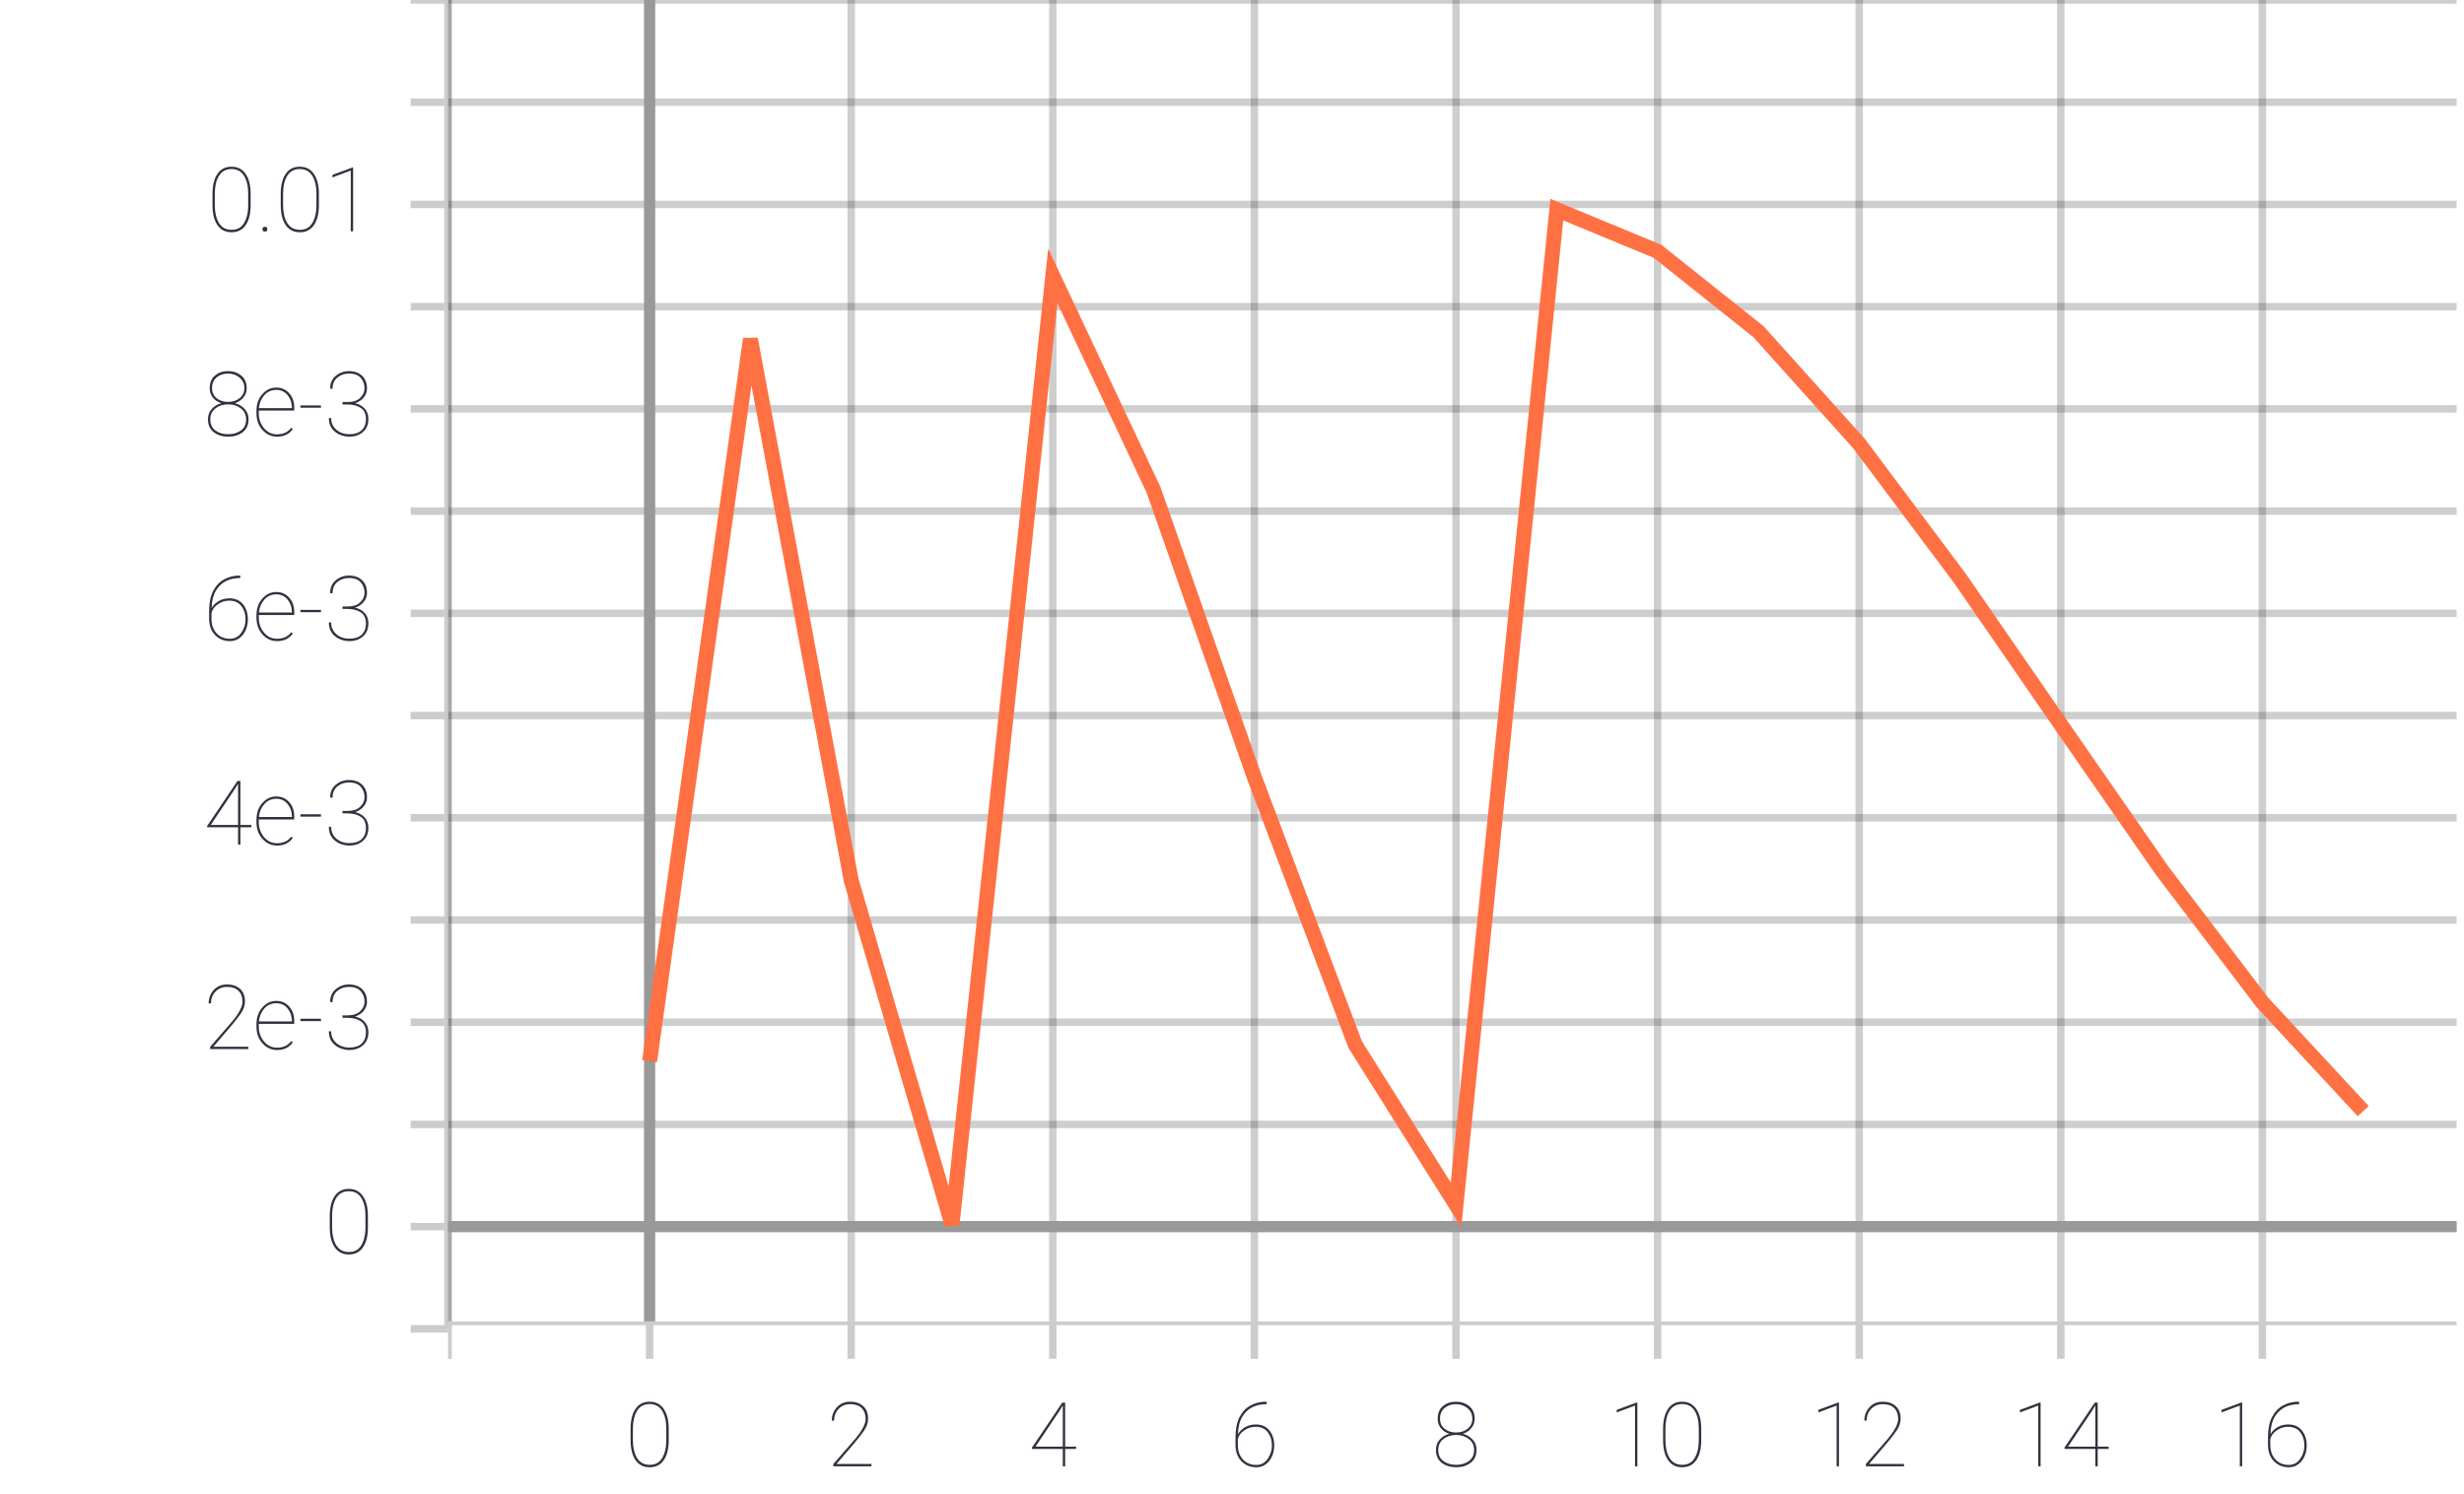
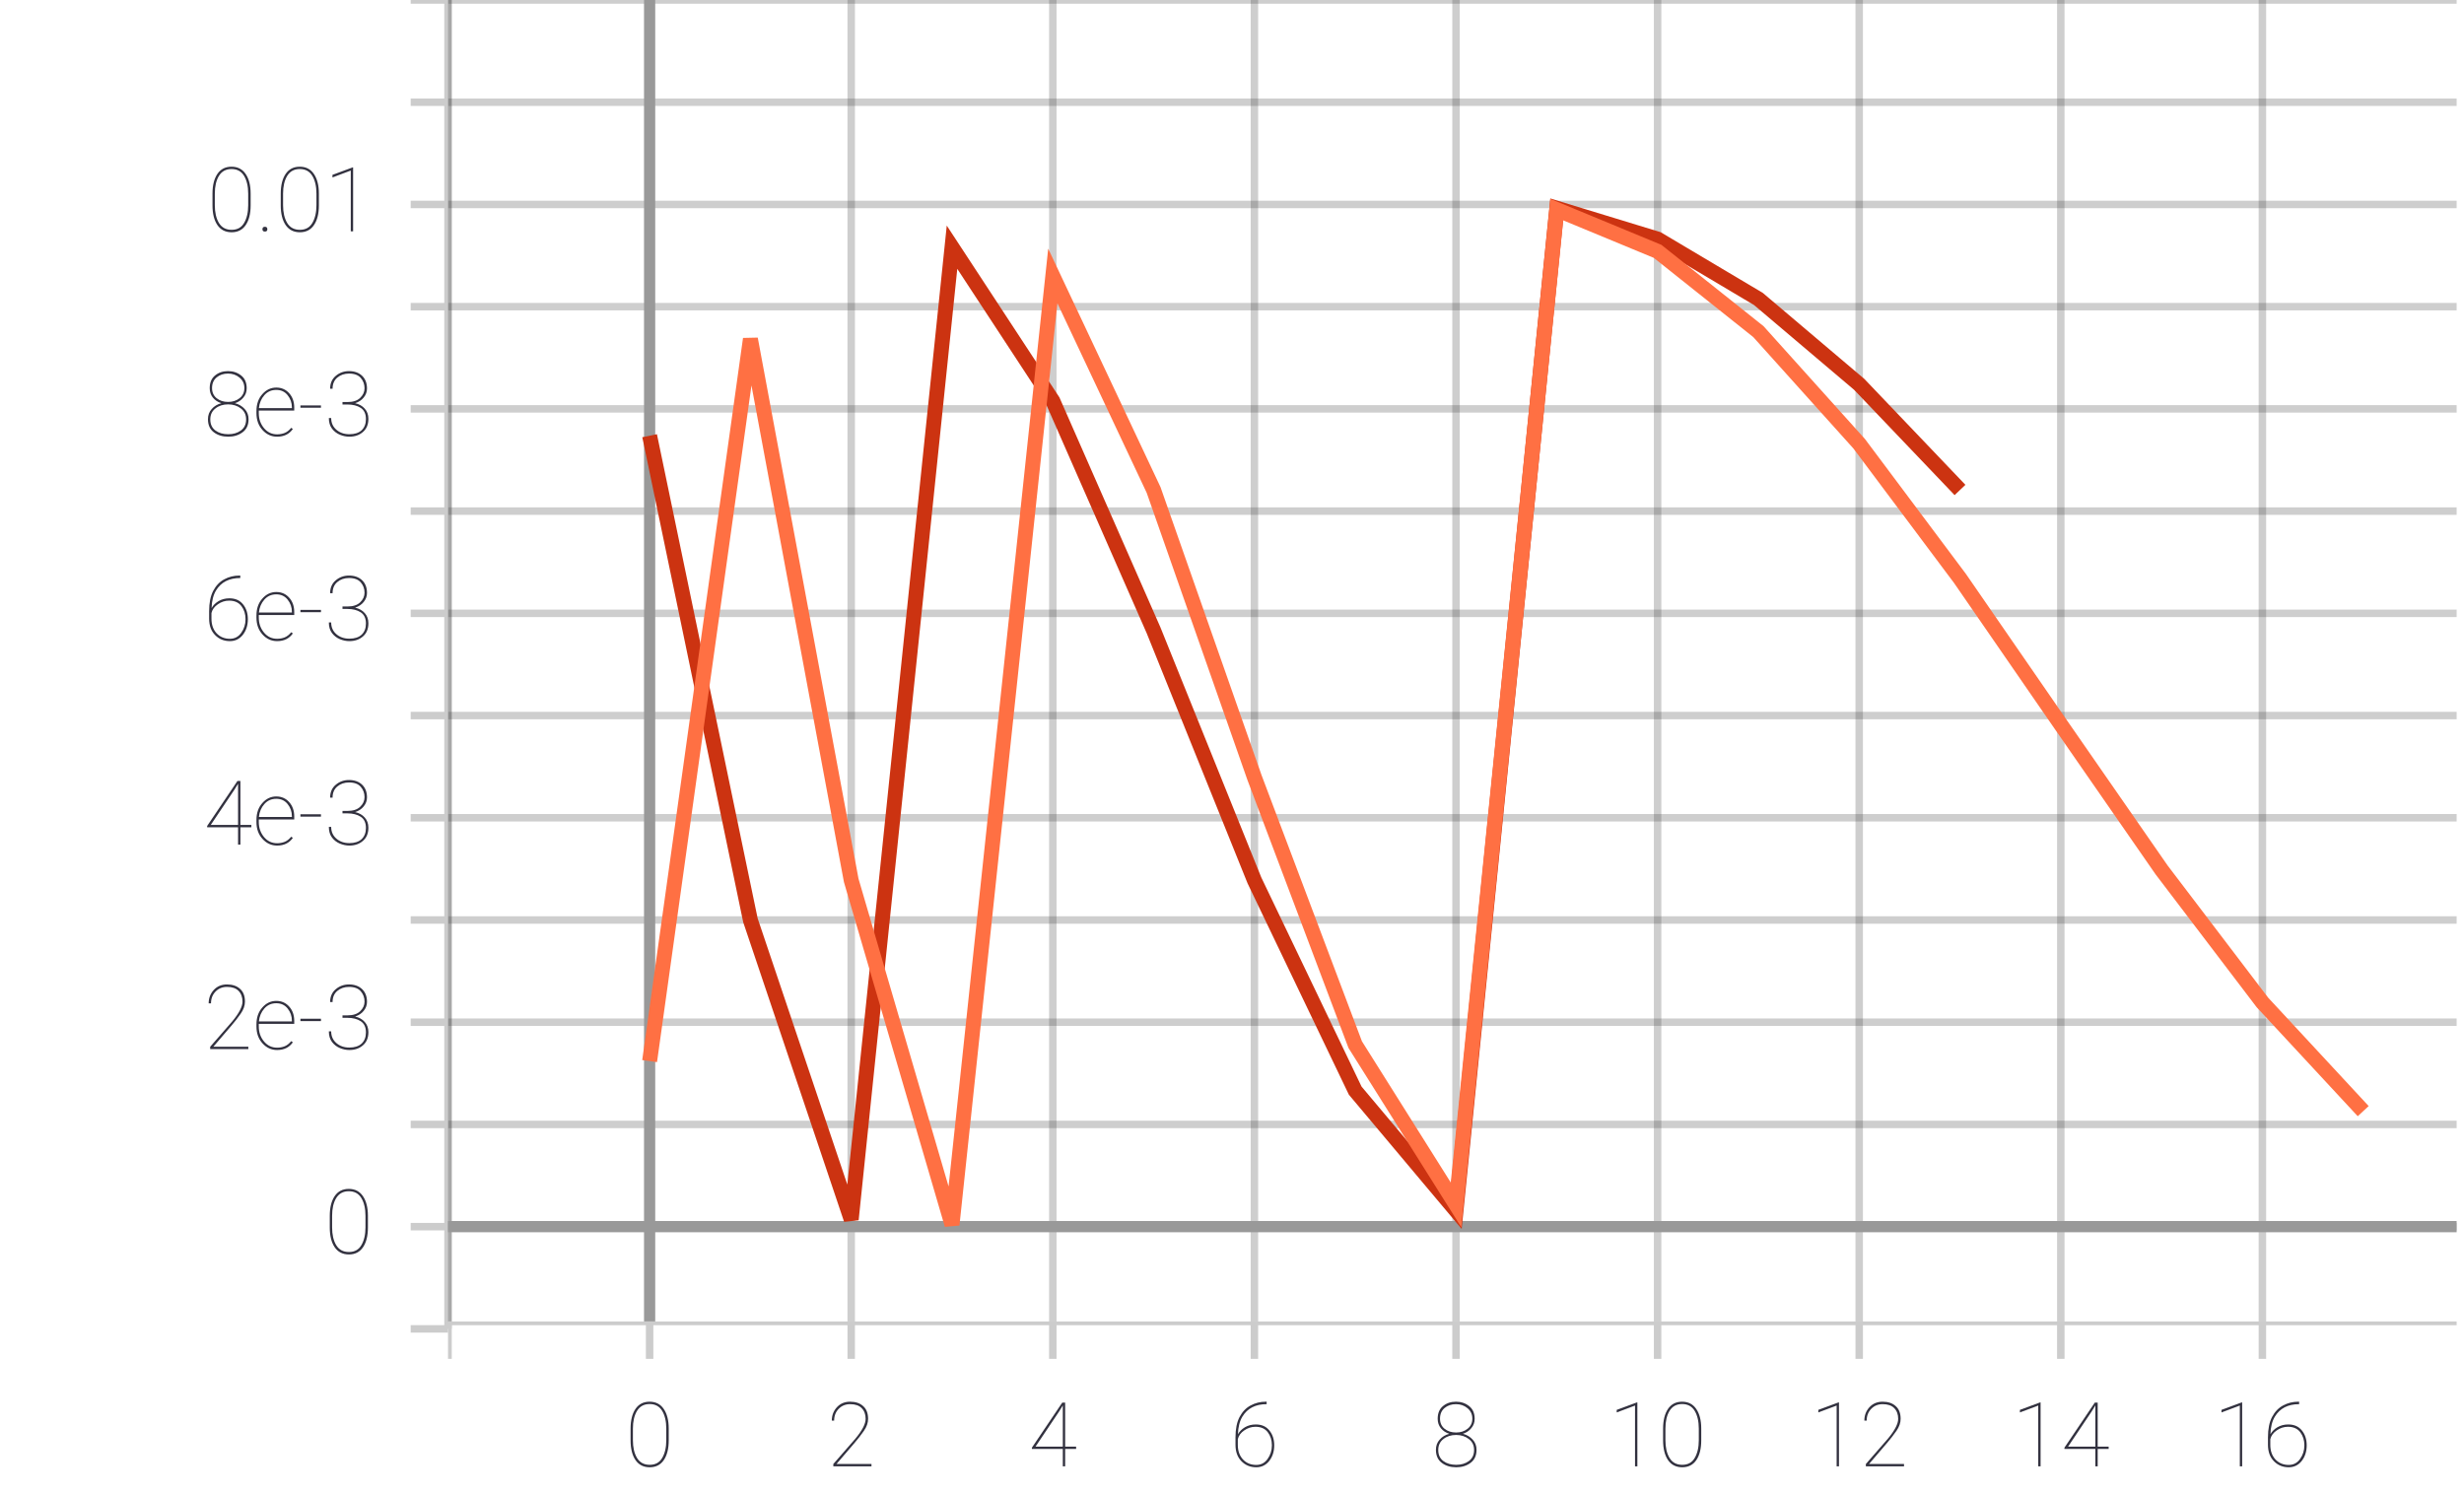
<svg xmlns="http://www.w3.org/2000/svg" viewBox="0 0 329.987 199.987">
  <g>
    <g>
      <g>
        <g>
          <g>
            <line x1="60" y1="177.987" x2="55" y2="177.987" style="visibility: inherit;" fill="rgb(0, 0, 0)" stroke="rgb(204, 204, 204)" stroke-width="1px" />
            <line x1="60" y1="164.296" x2="55" y2="164.296" style="visibility: inherit;" fill="rgb(0, 0, 0)" stroke="rgb(204, 204, 204)" stroke-width="1px" />
            <line x1="60" y1="150.604" x2="55" y2="150.604" style="visibility: inherit;" fill="rgb(0, 0, 0)" stroke="rgb(204, 204, 204)" stroke-width="1px" />
            <line x1="60" y1="136.913" x2="55" y2="136.913" style="visibility: inherit;" fill="rgb(0, 0, 0)" stroke="rgb(204, 204, 204)" stroke-width="1px" />
            <line x1="60" y1="123.222" x2="55" y2="123.222" style="visibility: inherit;" fill="rgb(0, 0, 0)" stroke="rgb(204, 204, 204)" stroke-width="1px" />
            <line x1="60" y1="109.53" x2="55" y2="109.53" style="visibility: inherit;" fill="rgb(0, 0, 0)" stroke="rgb(204, 204, 204)" stroke-width="1px" />
            <line x1="60" y1="95.839" x2="55" y2="95.839" style="visibility: inherit;" fill="rgb(0, 0, 0)" stroke="rgb(204, 204, 204)" stroke-width="1px" />
            <line x1="60" y1="82.148" x2="55" y2="82.148" style="visibility: inherit;" fill="rgb(0, 0, 0)" stroke="rgb(204, 204, 204)" stroke-width="1px" />
            <line x1="60" y1="68.457" x2="55" y2="68.457" style="visibility: inherit;" fill="rgb(0, 0, 0)" stroke="rgb(204, 204, 204)" stroke-width="1px" />
            <line x1="60" y1="54.765" x2="55" y2="54.765" style="visibility: inherit;" fill="rgb(0, 0, 0)" stroke="rgb(204, 204, 204)" stroke-width="1px" />
            <line x1="60" y1="41.074" x2="55" y2="41.074" style="visibility: inherit;" fill="rgb(0, 0, 0)" stroke="rgb(204, 204, 204)" stroke-width="1px" />
            <line x1="60" y1="27.383" x2="55" y2="27.383" style="visibility: inherit;" fill="rgb(0, 0, 0)" stroke="rgb(204, 204, 204)" stroke-width="1px" />
            <line x1="60" y1="13.691" x2="55" y2="13.691" style="visibility: inherit;" fill="rgb(0, 0, 0)" stroke="rgb(204, 204, 204)" stroke-width="1px" />
            <line x1="60" y1="0" x2="55" y2="0" style="visibility: inherit;" fill="rgb(0, 0, 0)" stroke="rgb(204, 204, 204)" stroke-width="1px" />
          </g>
          <g transform="translate(50, 0)">
            <text x="0" y="177.987" dx="0em" dy="0.3em" style="text-anchor: end; visibility: hidden; font-family: Roboto, sans-serif; font-size: 12px; font-weight: 200;" fill="rgb(50, 49, 63)" stroke="none" stroke-width="1px">-1e-3</text>
            <text x="0" y="164.296" dx="0em" dy="0.3em" style="text-anchor: end; visibility: inherit; font-family: Roboto, sans-serif; font-size: 12px; font-weight: 200;" fill="rgb(50, 49, 63)" stroke="none" stroke-width="1px">0</text>
            <text x="0" y="150.604" dx="0em" dy="0.3em" style="text-anchor: end; visibility: hidden; font-family: Roboto, sans-serif; font-size: 12px; font-weight: 200;" fill="rgb(50, 49, 63)" stroke="none" stroke-width="1px">1e-3</text>
            <text x="0" y="136.913" dx="0em" dy="0.3em" style="text-anchor: end; visibility: inherit; font-family: Roboto, sans-serif; font-size: 12px; font-weight: 200;" fill="rgb(50, 49, 63)" stroke="none" stroke-width="1px">2e-3</text>
            <text x="0" y="123.222" dx="0em" dy="0.3em" style="text-anchor: end; visibility: hidden; font-family: Roboto, sans-serif; font-size: 12px; font-weight: 200;" fill="rgb(50, 49, 63)" stroke="none" stroke-width="1px">3e-3</text>
            <text x="0" y="109.53" dx="0em" dy="0.3em" style="text-anchor: end; visibility: inherit; font-family: Roboto, sans-serif; font-size: 12px; font-weight: 200;" fill="rgb(50, 49, 63)" stroke="none" stroke-width="1px">4e-3</text>
            <text x="0" y="95.839" dx="0em" dy="0.3em" style="text-anchor: end; visibility: hidden; font-family: Roboto, sans-serif; font-size: 12px; font-weight: 200;" fill="rgb(50, 49, 63)" stroke="none" stroke-width="1px">5e-3</text>
            <text x="0" y="82.148" dx="0em" dy="0.3em" style="text-anchor: end; visibility: inherit; font-family: Roboto, sans-serif; font-size: 12px; font-weight: 200;" fill="rgb(50, 49, 63)" stroke="none" stroke-width="1px">6e-3</text>
            <text x="0" y="68.457" dx="0em" dy="0.3em" style="text-anchor: end; visibility: hidden; font-family: Roboto, sans-serif; font-size: 12px; font-weight: 200;" fill="rgb(50, 49, 63)" stroke="none" stroke-width="1px">7e-3</text>
            <text x="0" y="54.765" dx="0em" dy="0.3em" style="text-anchor: end; visibility: inherit; font-family: Roboto, sans-serif; font-size: 12px; font-weight: 200;" fill="rgb(50, 49, 63)" stroke="none" stroke-width="1px">8e-3</text>
            <text x="0" y="41.074" dx="0em" dy="0.3em" style="text-anchor: end; visibility: hidden; font-family: Roboto, sans-serif; font-size: 12px; font-weight: 200;" fill="rgb(50, 49, 63)" stroke="none" stroke-width="1px">9e-3</text>
            <text x="0" y="27.383" dx="0em" dy="0.3em" style="text-anchor: end; visibility: inherit; font-family: Roboto, sans-serif; font-size: 12px; font-weight: 200;" fill="rgb(50, 49, 63)" stroke="none" stroke-width="1px">0.01</text>
            <text x="0" y="13.691" dx="0em" dy="0.3em" style="text-anchor: end; visibility: hidden; font-family: Roboto, sans-serif; font-size: 12px; font-weight: 200;" fill="rgb(50, 49, 63)" stroke="none" stroke-width="1px">0.011</text>
            <text x="0" y="0" dx="0em" dy="0.3em" style="text-anchor: end; visibility: hidden; font-family: Roboto, sans-serif; font-size: 12px; font-weight: 200;" fill="rgb(50, 49, 63)" stroke="none" stroke-width="1px">0.012</text>
          </g>
          <line x1="60" y1="0" x2="60" y2="177.987" fill="rgb(0, 0, 0)" stroke="rgb(204, 204, 204)" stroke-width="1px" />
        </g>
      </g>
      <g transform="translate(60, 0)" clip-path="url(#clip_0)">
        <clipPath id="clip_0">
          <rect width="269" height="177" />
        </clipPath>
        <g>
          <g>
            <g>
              <line x1="0" y1="0" x2="0" y2="177.987" fill="rgb(0, 0, 0)" stroke="rgb(60, 60, 60)" stroke-width="1px" opacity="0.25" />
              <line x1="26.999" y1="0" x2="26.999" y2="177.987" fill="rgb(0, 0, 0)" stroke="rgb(60, 60, 60)" stroke-width="1px" opacity="0.25" />
              <line x1="53.997" y1="0" x2="53.997" y2="177.987" fill="rgb(0, 0, 0)" stroke="rgb(60, 60, 60)" stroke-width="1px" opacity="0.25" />
              <line x1="80.996" y1="0" x2="80.996" y2="177.987" fill="rgb(0, 0, 0)" stroke="rgb(60, 60, 60)" stroke-width="1px" opacity="0.25" />
              <line x1="107.995" y1="0" x2="107.995" y2="177.987" fill="rgb(0, 0, 0)" stroke="rgb(60, 60, 60)" stroke-width="1px" opacity="0.25" />
              <line x1="134.994" y1="0" x2="134.994" y2="177.987" fill="rgb(0, 0, 0)" stroke="rgb(60, 60, 60)" stroke-width="1px" opacity="0.25" />
              <line x1="161.992" y1="0" x2="161.992" y2="177.987" fill="rgb(0, 0, 0)" stroke="rgb(60, 60, 60)" stroke-width="1px" opacity="0.25" />
              <line x1="188.991" y1="0" x2="188.991" y2="177.987" fill="rgb(0, 0, 0)" stroke="rgb(60, 60, 60)" stroke-width="1px" opacity="0.25" />
              <line x1="215.99" y1="0" x2="215.99" y2="177.987" fill="rgb(0, 0, 0)" stroke="rgb(60, 60, 60)" stroke-width="1px" opacity="0.25" />
              <line x1="242.988" y1="0" x2="242.988" y2="177.987" fill="rgb(0, 0, 0)" stroke="rgb(60, 60, 60)" stroke-width="1px" opacity="0.25" />
              <line x1="269.987" y1="0" x2="269.987" y2="177.987" fill="rgb(0, 0, 0)" stroke="rgb(60, 60, 60)" stroke-width="1px" opacity="0.25" />
            </g>
            <g>
              <line x1="0" y1="177.987" x2="269.987" y2="177.987" fill="rgb(0, 0, 0)" stroke="rgb(60, 60, 60)" stroke-width="1px" opacity="0.25" />
              <line x1="0" y1="164.296" x2="269.987" y2="164.296" fill="rgb(0, 0, 0)" stroke="rgb(60, 60, 60)" stroke-width="1px" opacity="0.25" />
              <line x1="0" y1="150.604" x2="269.987" y2="150.604" fill="rgb(0, 0, 0)" stroke="rgb(60, 60, 60)" stroke-width="1px" opacity="0.25" />
              <line x1="0" y1="136.913" x2="269.987" y2="136.913" fill="rgb(0, 0, 0)" stroke="rgb(60, 60, 60)" stroke-width="1px" opacity="0.25" />
              <line x1="0" y1="123.222" x2="269.987" y2="123.222" fill="rgb(0, 0, 0)" stroke="rgb(60, 60, 60)" stroke-width="1px" opacity="0.25" />
              <line x1="0" y1="109.53" x2="269.987" y2="109.53" fill="rgb(0, 0, 0)" stroke="rgb(60, 60, 60)" stroke-width="1px" opacity="0.25" />
              <line x1="0" y1="95.839" x2="269.987" y2="95.839" fill="rgb(0, 0, 0)" stroke="rgb(60, 60, 60)" stroke-width="1px" opacity="0.25" />
              <line x1="0" y1="82.148" x2="269.987" y2="82.148" fill="rgb(0, 0, 0)" stroke="rgb(60, 60, 60)" stroke-width="1px" opacity="0.25" />
              <line x1="0" y1="68.457" x2="269.987" y2="68.457" fill="rgb(0, 0, 0)" stroke="rgb(60, 60, 60)" stroke-width="1px" opacity="0.25" />
              <line x1="0" y1="54.765" x2="269.987" y2="54.765" fill="rgb(0, 0, 0)" stroke="rgb(60, 60, 60)" stroke-width="1px" opacity="0.25" />
              <line x1="0" y1="41.074" x2="269.987" y2="41.074" fill="rgb(0, 0, 0)" stroke="rgb(60, 60, 60)" stroke-width="1px" opacity="0.25" />
              <line x1="0" y1="27.383" x2="269.987" y2="27.383" fill="rgb(0, 0, 0)" stroke="rgb(60, 60, 60)" stroke-width="1px" opacity="0.25" />
              <line x1="0" y1="13.691" x2="269.987" y2="13.691" fill="rgb(0, 0, 0)" stroke="rgb(60, 60, 60)" stroke-width="1px" opacity="0.25" />
              <line x1="0" y1="0" x2="269.987" y2="0" fill="rgb(0, 0, 0)" stroke="rgb(60, 60, 60)" stroke-width="1px" opacity="0.25" />
            </g>
          </g>
        </g>
        <g>
          <g>
            <line x1="0" y1="164.296" x2="269.987" y2="164.296" fill="rgb(0, 0, 0)" stroke="rgb(153, 153, 153)" stroke-width="1.5px" />
          </g>
        </g>
        <g>
          <g>
            <line x1="26.999" y1="0" x2="26.999" y2="177.987" fill="rgb(0, 0, 0)" stroke="rgb(153, 153, 153)" stroke-width="1.5px" />
          </g>
        </g>
        <g>
          <g>
            <g>
              <g>
                <g>
+                   <path stroke="rgb(204, 51, 17)" stroke-width="2px" d="M26.999,58.358L40.498,123.252L53.997,163.339L67.497,33.111L80.996,53.7L94.495,84.433L107.995,117.912L121.494,146.077L134.994,162.149L148.493,27.894L161.992,32.019L175.492,40.044L188.991,51.48L202.49,65.626" style="fill: none;" fill="none" />
+                 </g>
+                 <g>
                  <path stroke="rgb(255, 112, 67)" stroke-width="2px" d="M26.999,142.123L40.498,45.4L53.997,117.912L67.497,164.043L80.996,36.961L94.495,65.626L107.995,104.117L121.494,139.915L134.994,161.379L148.493,28.078L161.992,33.667L175.492,44.418L188.991,59.439L202.49,77.482L215.99,97.049L229.489,116.516L242.988,134.266L256.488,148.825" style="fill: none;" fill="none" />
                </g>
              </g>
            </g>
          </g>
        </g>
      </g>
      <g transform="translate(60, 177)" clip-path="url(#clip_1)">
        <clipPath id="clip_1">
          <rect width="269" height="21" />
        </clipPath>
        <g>
          <g>
            <line x1="0" y1="0" x2="0" y2="5" style="visibility: inherit;" fill="rgb(0, 0, 0)" stroke="rgb(204, 204, 204)" stroke-width="1px" />
            <line x1="26.999" y1="0" x2="26.999" y2="5" style="visibility: inherit;" fill="rgb(0, 0, 0)" stroke="rgb(204, 204, 204)" stroke-width="1px" />
            <line x1="53.997" y1="0" x2="53.997" y2="5" style="visibility: inherit;" fill="rgb(0, 0, 0)" stroke="rgb(204, 204, 204)" stroke-width="1px" />
            <line x1="80.996" y1="0" x2="80.996" y2="5" style="visibility: inherit;" fill="rgb(0, 0, 0)" stroke="rgb(204, 204, 204)" stroke-width="1px" />
            <line x1="107.995" y1="0" x2="107.995" y2="5" style="visibility: inherit;" fill="rgb(0, 0, 0)" stroke="rgb(204, 204, 204)" stroke-width="1px" />
            <line x1="134.994" y1="0" x2="134.994" y2="5" style="visibility: inherit;" fill="rgb(0, 0, 0)" stroke="rgb(204, 204, 204)" stroke-width="1px" />
            <line x1="161.992" y1="0" x2="161.992" y2="5" style="visibility: inherit;" fill="rgb(0, 0, 0)" stroke="rgb(204, 204, 204)" stroke-width="1px" />
            <line x1="188.991" y1="0" x2="188.991" y2="5" style="visibility: inherit;" fill="rgb(0, 0, 0)" stroke="rgb(204, 204, 204)" stroke-width="1px" />
            <line x1="215.99" y1="0" x2="215.99" y2="5" style="visibility: inherit;" fill="rgb(0, 0, 0)" stroke="rgb(204, 204, 204)" stroke-width="1px" />
            <line x1="242.988" y1="0" x2="242.988" y2="5" style="visibility: inherit;" fill="rgb(0, 0, 0)" stroke="rgb(204, 204, 204)" stroke-width="1px" />
            <line x1="269.987" y1="0" x2="269.987" y2="5" style="visibility: inherit;" fill="rgb(0, 0, 0)" stroke="rgb(204, 204, 204)" stroke-width="1px" />
          </g>
          <g transform="translate(0, 8)">
            <text x="0" y="0" dx="0em" dy="0.95em" style="text-anchor: middle; visibility: hidden; font-family: Roboto, sans-serif; font-size: 12px; font-weight: 200;" fill="rgb(50, 49, 63)" stroke="none" stroke-width="1px">-2</text>
            <text x="26.999" y="0" dx="0em" dy="0.95em" style="text-anchor: middle; visibility: inherit; font-family: Roboto, sans-serif; font-size: 12px; font-weight: 200;" fill="rgb(50, 49, 63)" stroke="none" stroke-width="1px">0</text>
            <text x="53.997" y="0" dx="0em" dy="0.95em" style="text-anchor: middle; visibility: inherit; font-family: Roboto, sans-serif; font-size: 12px; font-weight: 200;" fill="rgb(50, 49, 63)" stroke="none" stroke-width="1px">2</text>
            <text x="80.996" y="0" dx="0em" dy="0.95em" style="text-anchor: middle; visibility: inherit; font-family: Roboto, sans-serif; font-size: 12px; font-weight: 200;" fill="rgb(50, 49, 63)" stroke="none" stroke-width="1px">4</text>
            <text x="107.995" y="0" dx="0em" dy="0.95em" style="text-anchor: middle; visibility: inherit; font-family: Roboto, sans-serif; font-size: 12px; font-weight: 200;" fill="rgb(50, 49, 63)" stroke="none" stroke-width="1px">6</text>
            <text x="134.994" y="0" dx="0em" dy="0.95em" style="text-anchor: middle; visibility: inherit; font-family: Roboto, sans-serif; font-size: 12px; font-weight: 200;" fill="rgb(50, 49, 63)" stroke="none" stroke-width="1px">8</text>
            <text x="161.992" y="0" dx="0em" dy="0.95em" style="text-anchor: middle; visibility: inherit; font-family: Roboto, sans-serif; font-size: 12px; font-weight: 200;" fill="rgb(50, 49, 63)" stroke="none" stroke-width="1px">10</text>
            <text x="188.991" y="0" dx="0em" dy="0.95em" style="text-anchor: middle; visibility: inherit; font-family: Roboto, sans-serif; font-size: 12px; font-weight: 200;" fill="rgb(50, 49, 63)" stroke="none" stroke-width="1px">12</text>
            <text x="215.99" y="0" dx="0em" dy="0.95em" style="text-anchor: middle; visibility: inherit; font-family: Roboto, sans-serif; font-size: 12px; font-weight: 200;" fill="rgb(50, 49, 63)" stroke="none" stroke-width="1px">14</text>
            <text x="242.988" y="0" dx="0em" dy="0.95em" style="text-anchor: middle; visibility: inherit; font-family: Roboto, sans-serif; font-size: 12px; font-weight: 200;" fill="rgb(50, 49, 63)" stroke="none" stroke-width="1px">16</text>
            <text x="269.987" y="0" dx="0em" dy="0.95em" style="text-anchor: middle; visibility: hidden; font-family: Roboto, sans-serif; font-size: 12px; font-weight: 200;" fill="rgb(50, 49, 63)" stroke="none" stroke-width="1px">18</text>
          </g>
          <line x1="0" y1="0" x2="269.987" y2="0" fill="rgb(0, 0, 0)" stroke="rgb(204, 204, 204)" stroke-width="1px" />
        </g>
      </g>
    </g>
  </g>
</svg>
